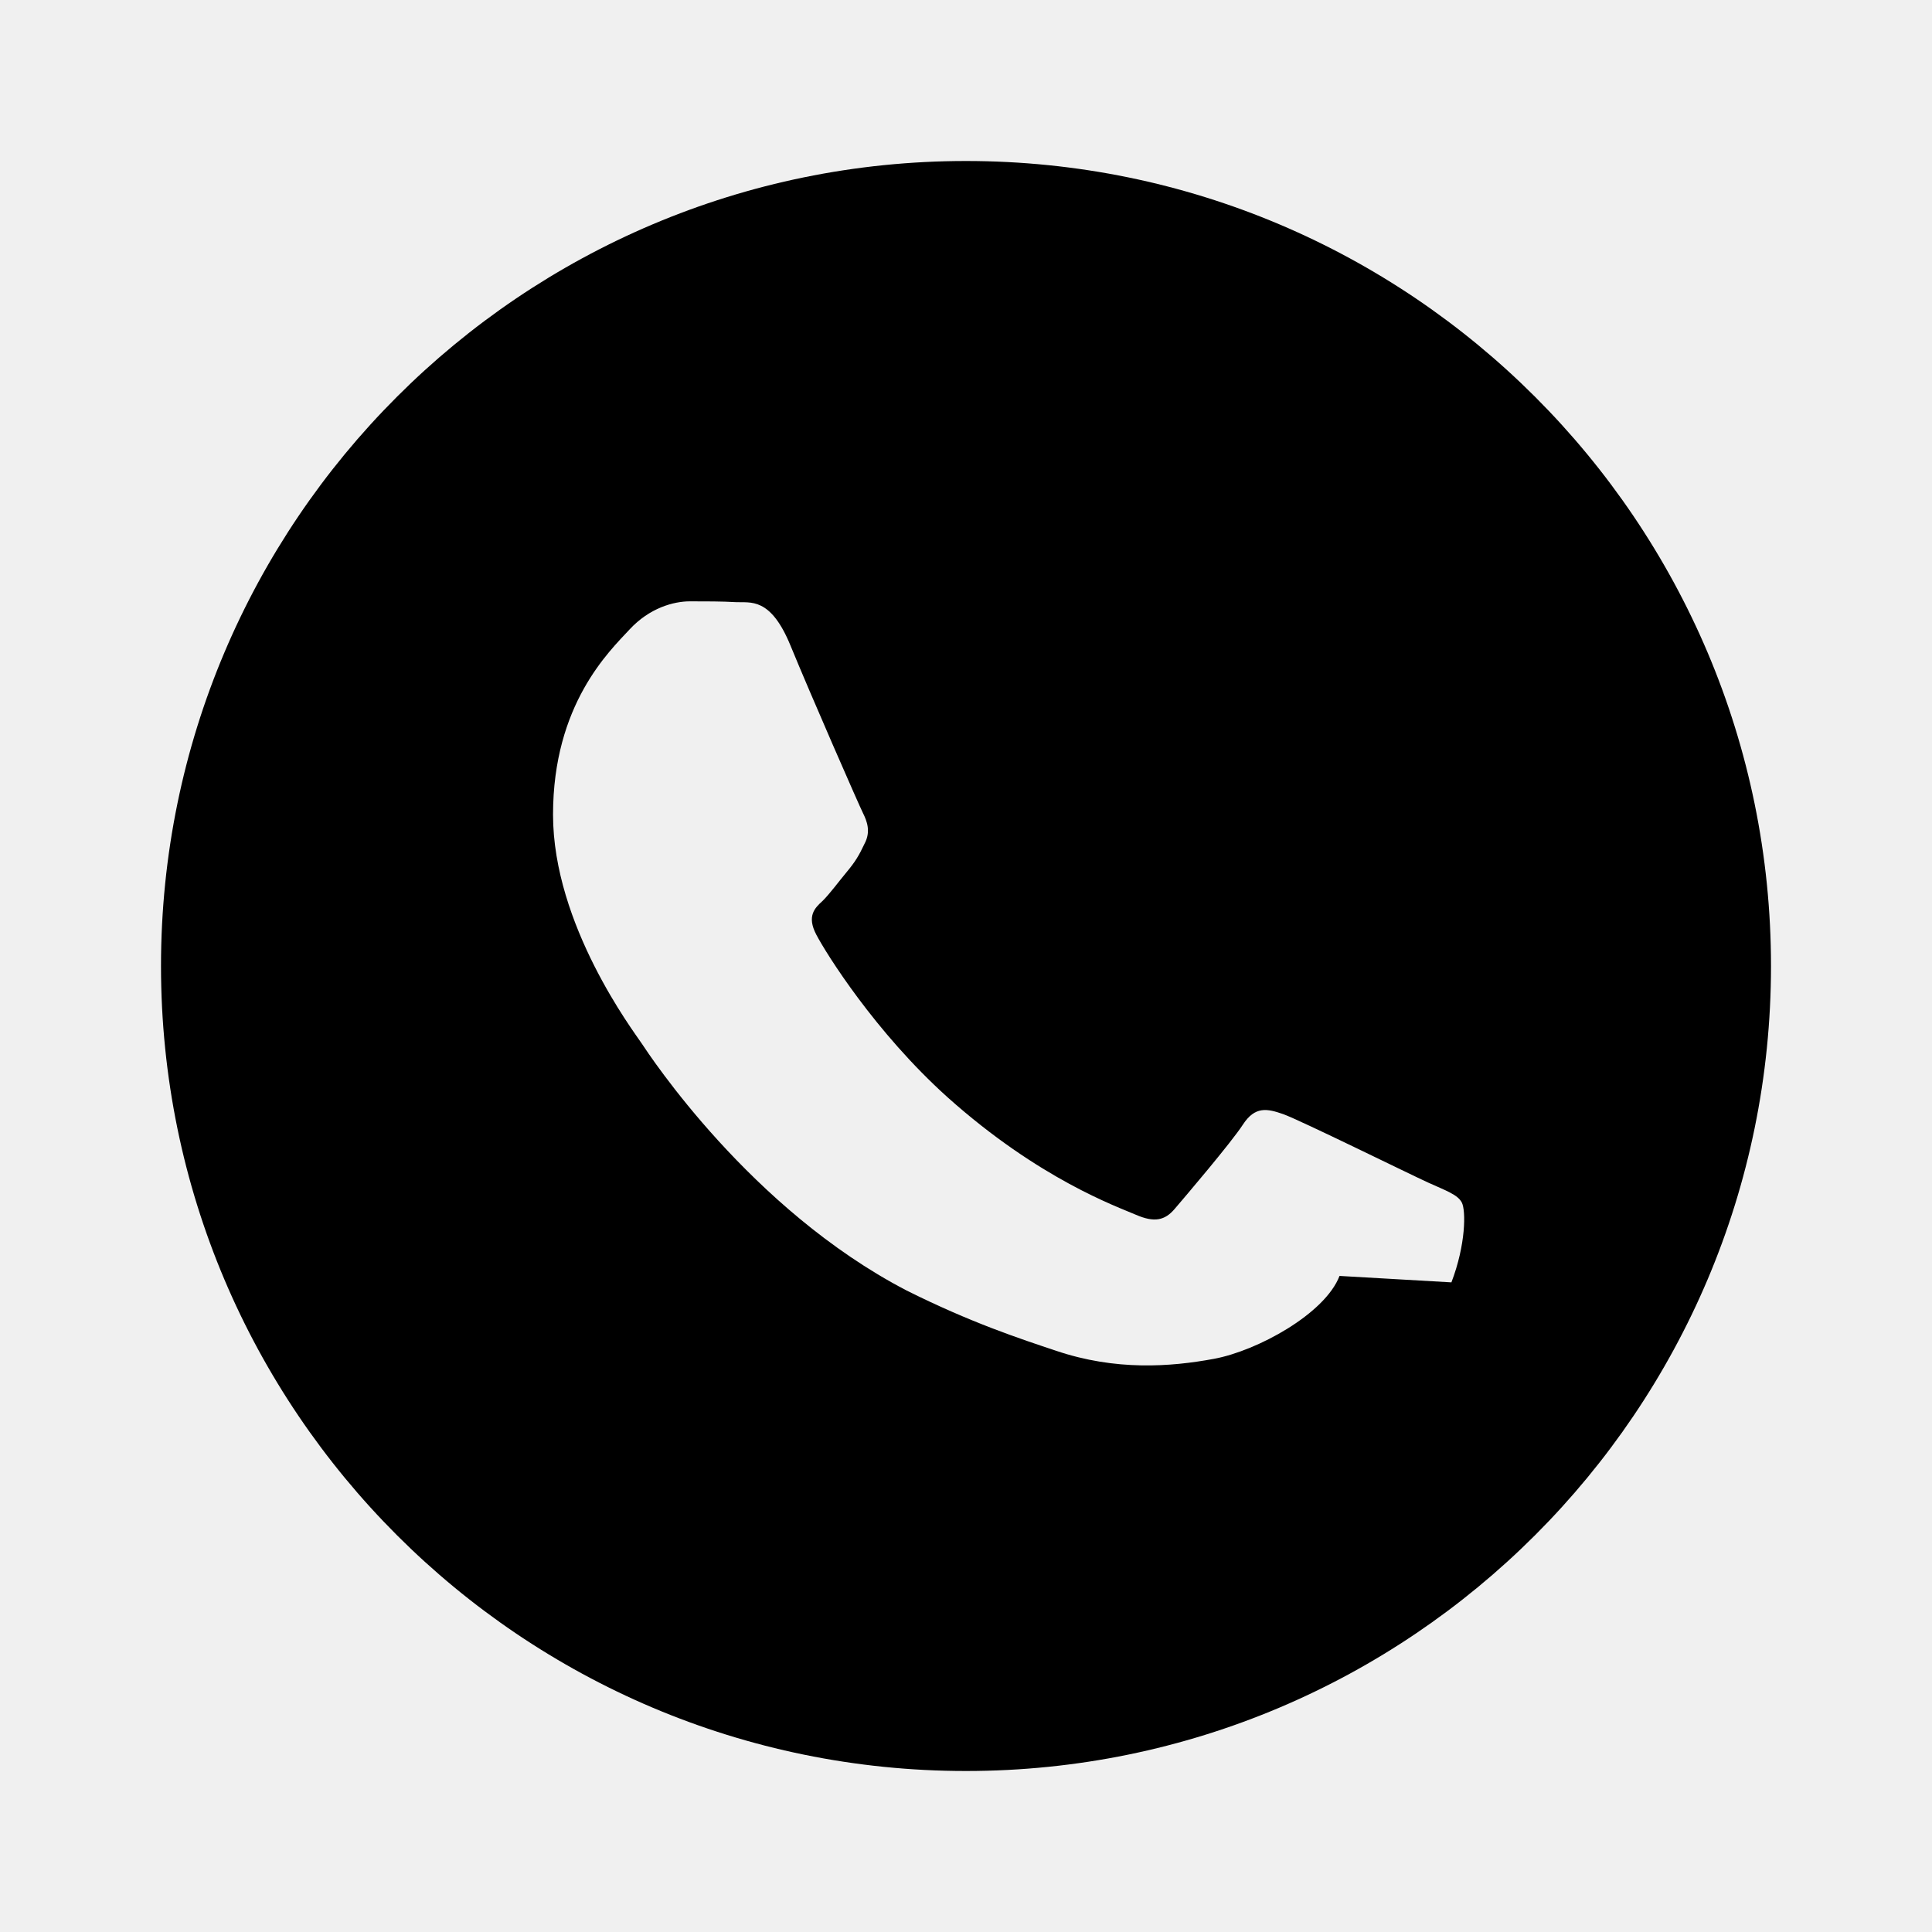
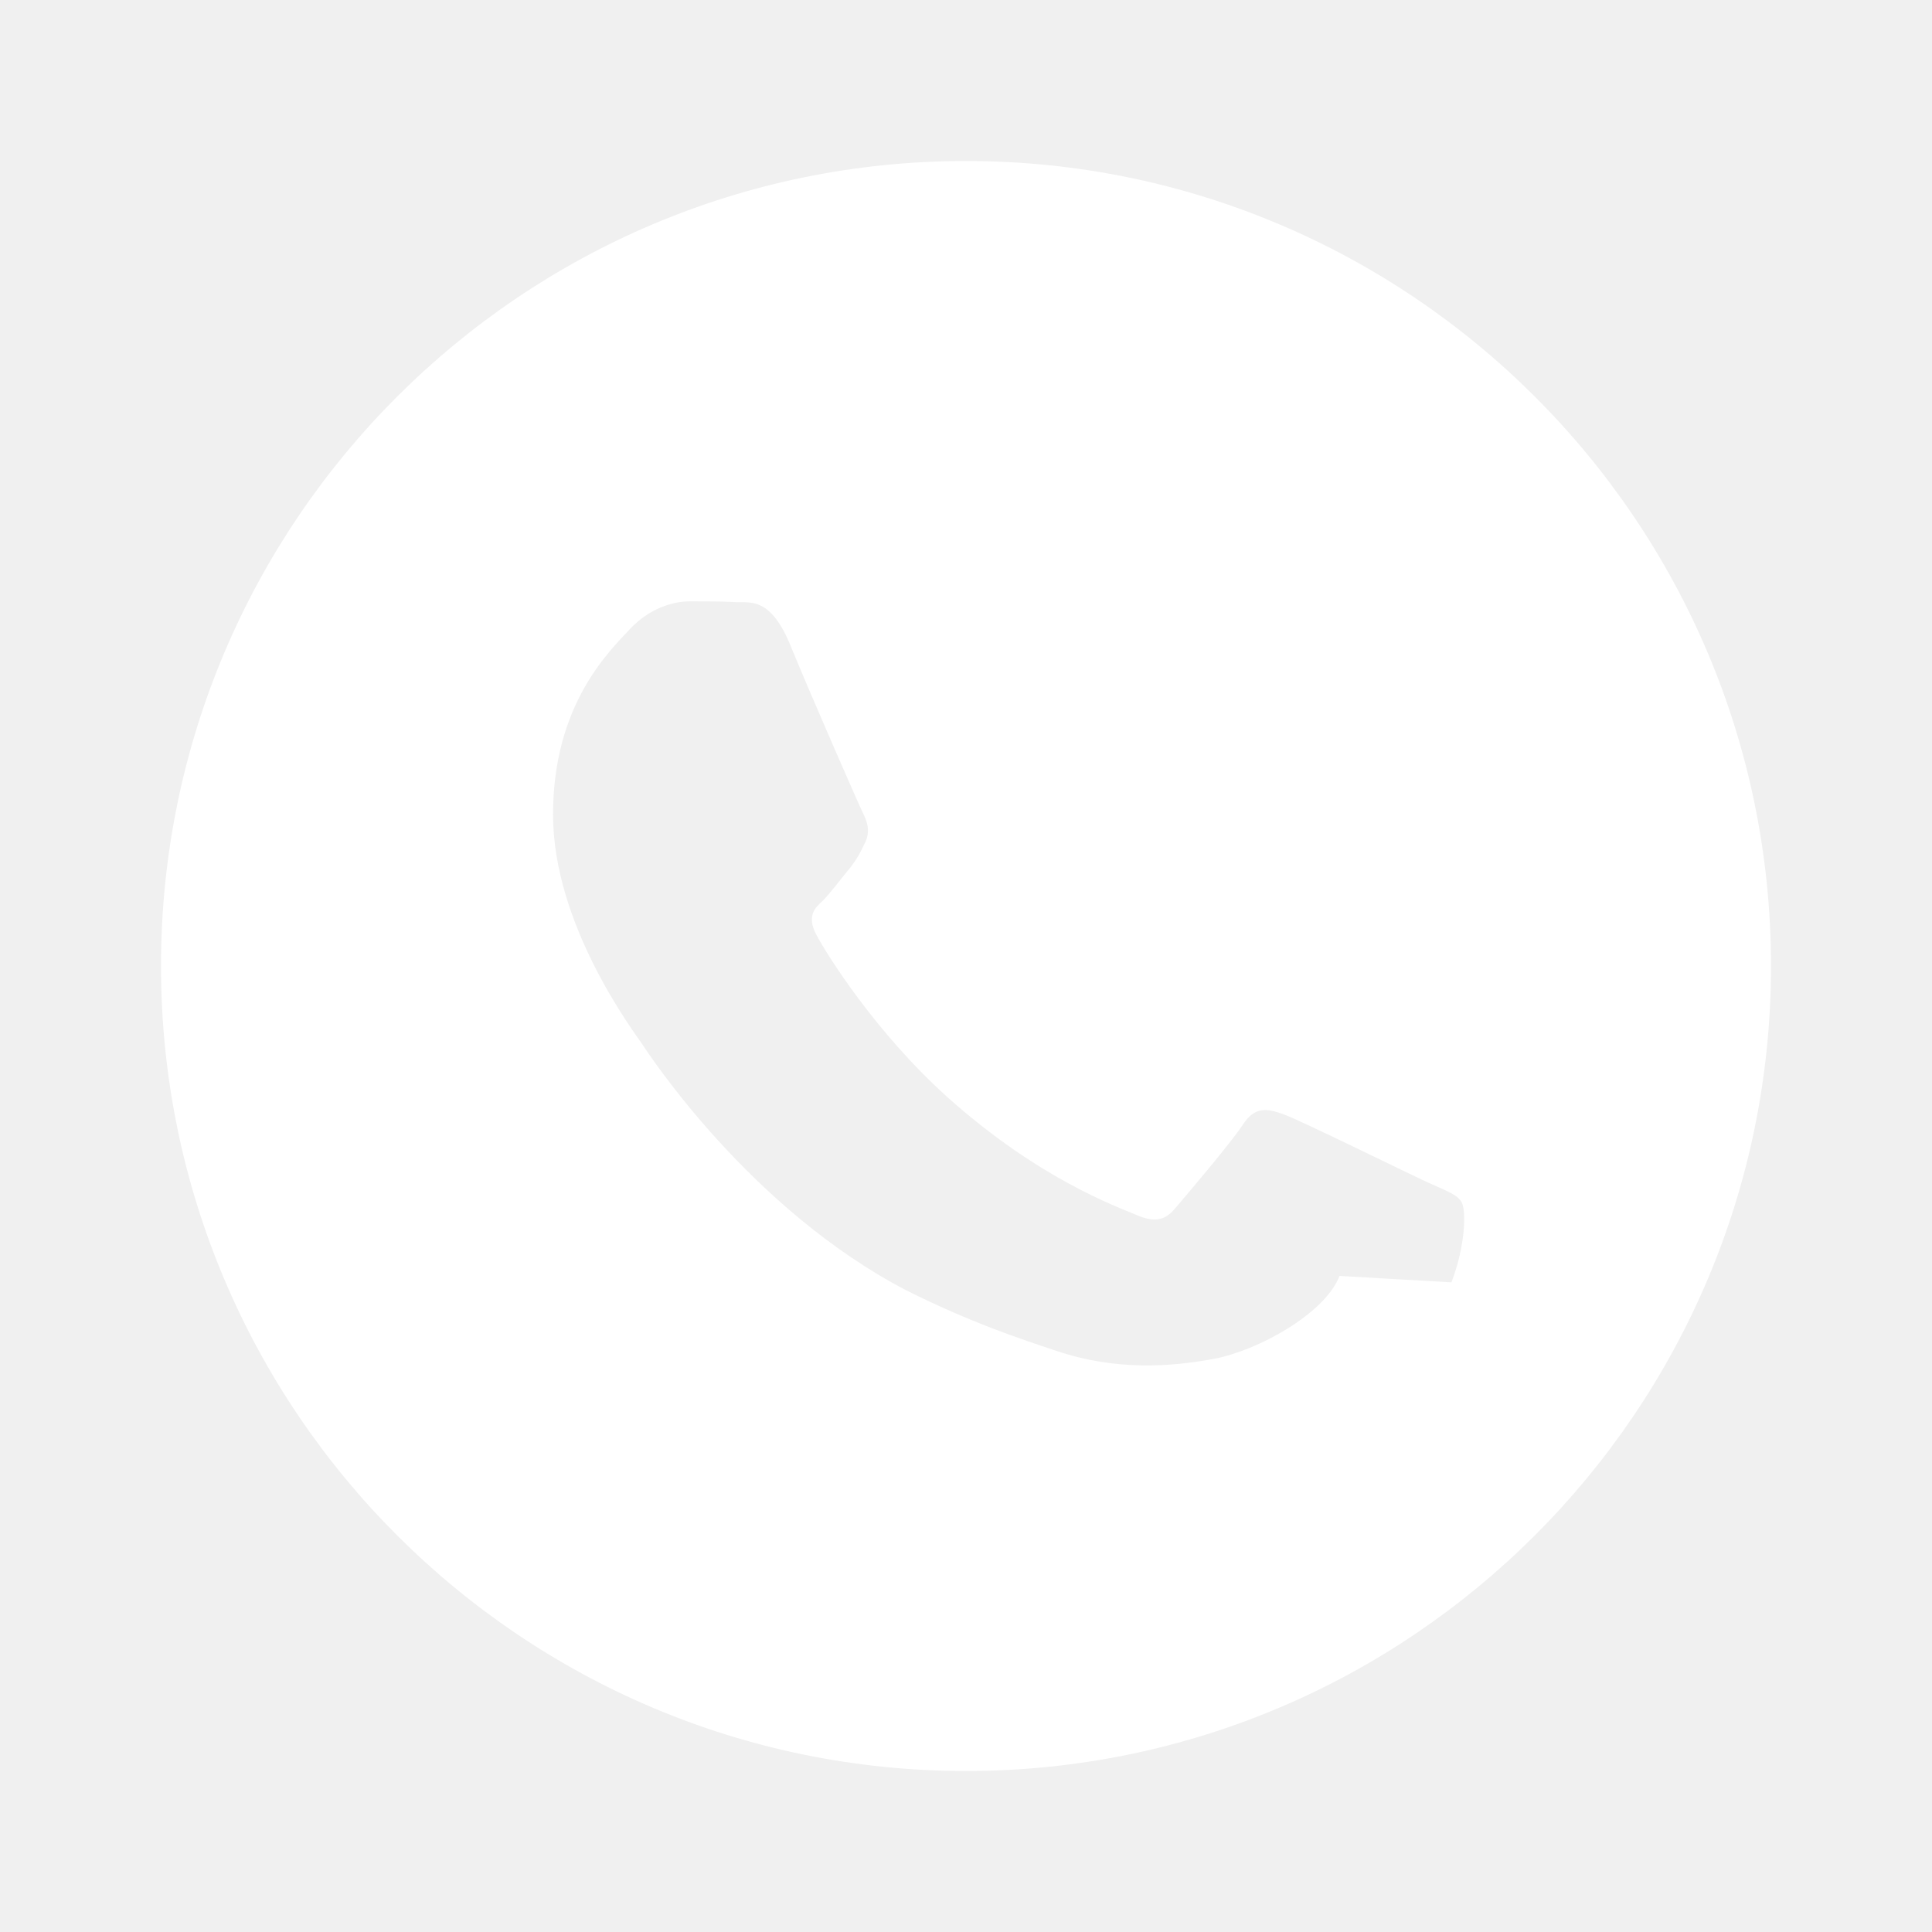
- <svg xmlns="http://www.w3.org/2000/svg" viewBox="0 0 24 24" fill="currentColor">
+ <svg xmlns="http://www.w3.org/2000/svg" viewBox="0 0 24 24" fill="white">
  <path d="M12 2C6.48 2 2 6.48 2 12C2 17.52 6.48 22 12 22C17.52 22 22 17.52 22 12C22 6.48 17.52 2 12 2ZM16.64 15.85C16.46 16.32 15.62 16.78 15.08 16.88C14.54 16.98 13.86 17.03 13.12 16.78C12.67 16.63 12.06 16.43 11.26 16.03C9.32 15.02 8.07 13.11 7.97 12.96C7.87 12.81 6.87 11.49 6.87 10.12C6.87 8.75 7.57 8.09 7.82 7.82C8.07 7.55 8.37 7.47 8.57 7.47C8.77 7.47 8.97 7.47 9.14 7.48C9.32 7.49 9.57 7.41 9.82 8.02C10.07 8.63 10.67 10 10.72 10.1C10.77 10.2 10.82 10.33 10.74 10.48C10.67 10.63 10.62 10.71 10.52 10.83C10.42 10.95 10.31 11.1 10.22 11.19C10.12 11.28 10.02 11.38 10.14 11.61C10.26 11.84 10.87 12.82 11.77 13.63C12.91 14.65 13.88 14.99 14.11 15.09C14.34 15.19 14.47 15.16 14.59 15.02C14.71 14.88 15.29 14.2 15.44 13.97C15.59 13.74 15.74 13.77 15.94 13.84C16.14 13.91 17.52 14.59 17.74 14.69C17.96 14.79 18.11 14.84 18.16 14.94C18.21 15.04 18.21 15.46 18.03 15.93L16.64 15.85Z" />
</svg>
